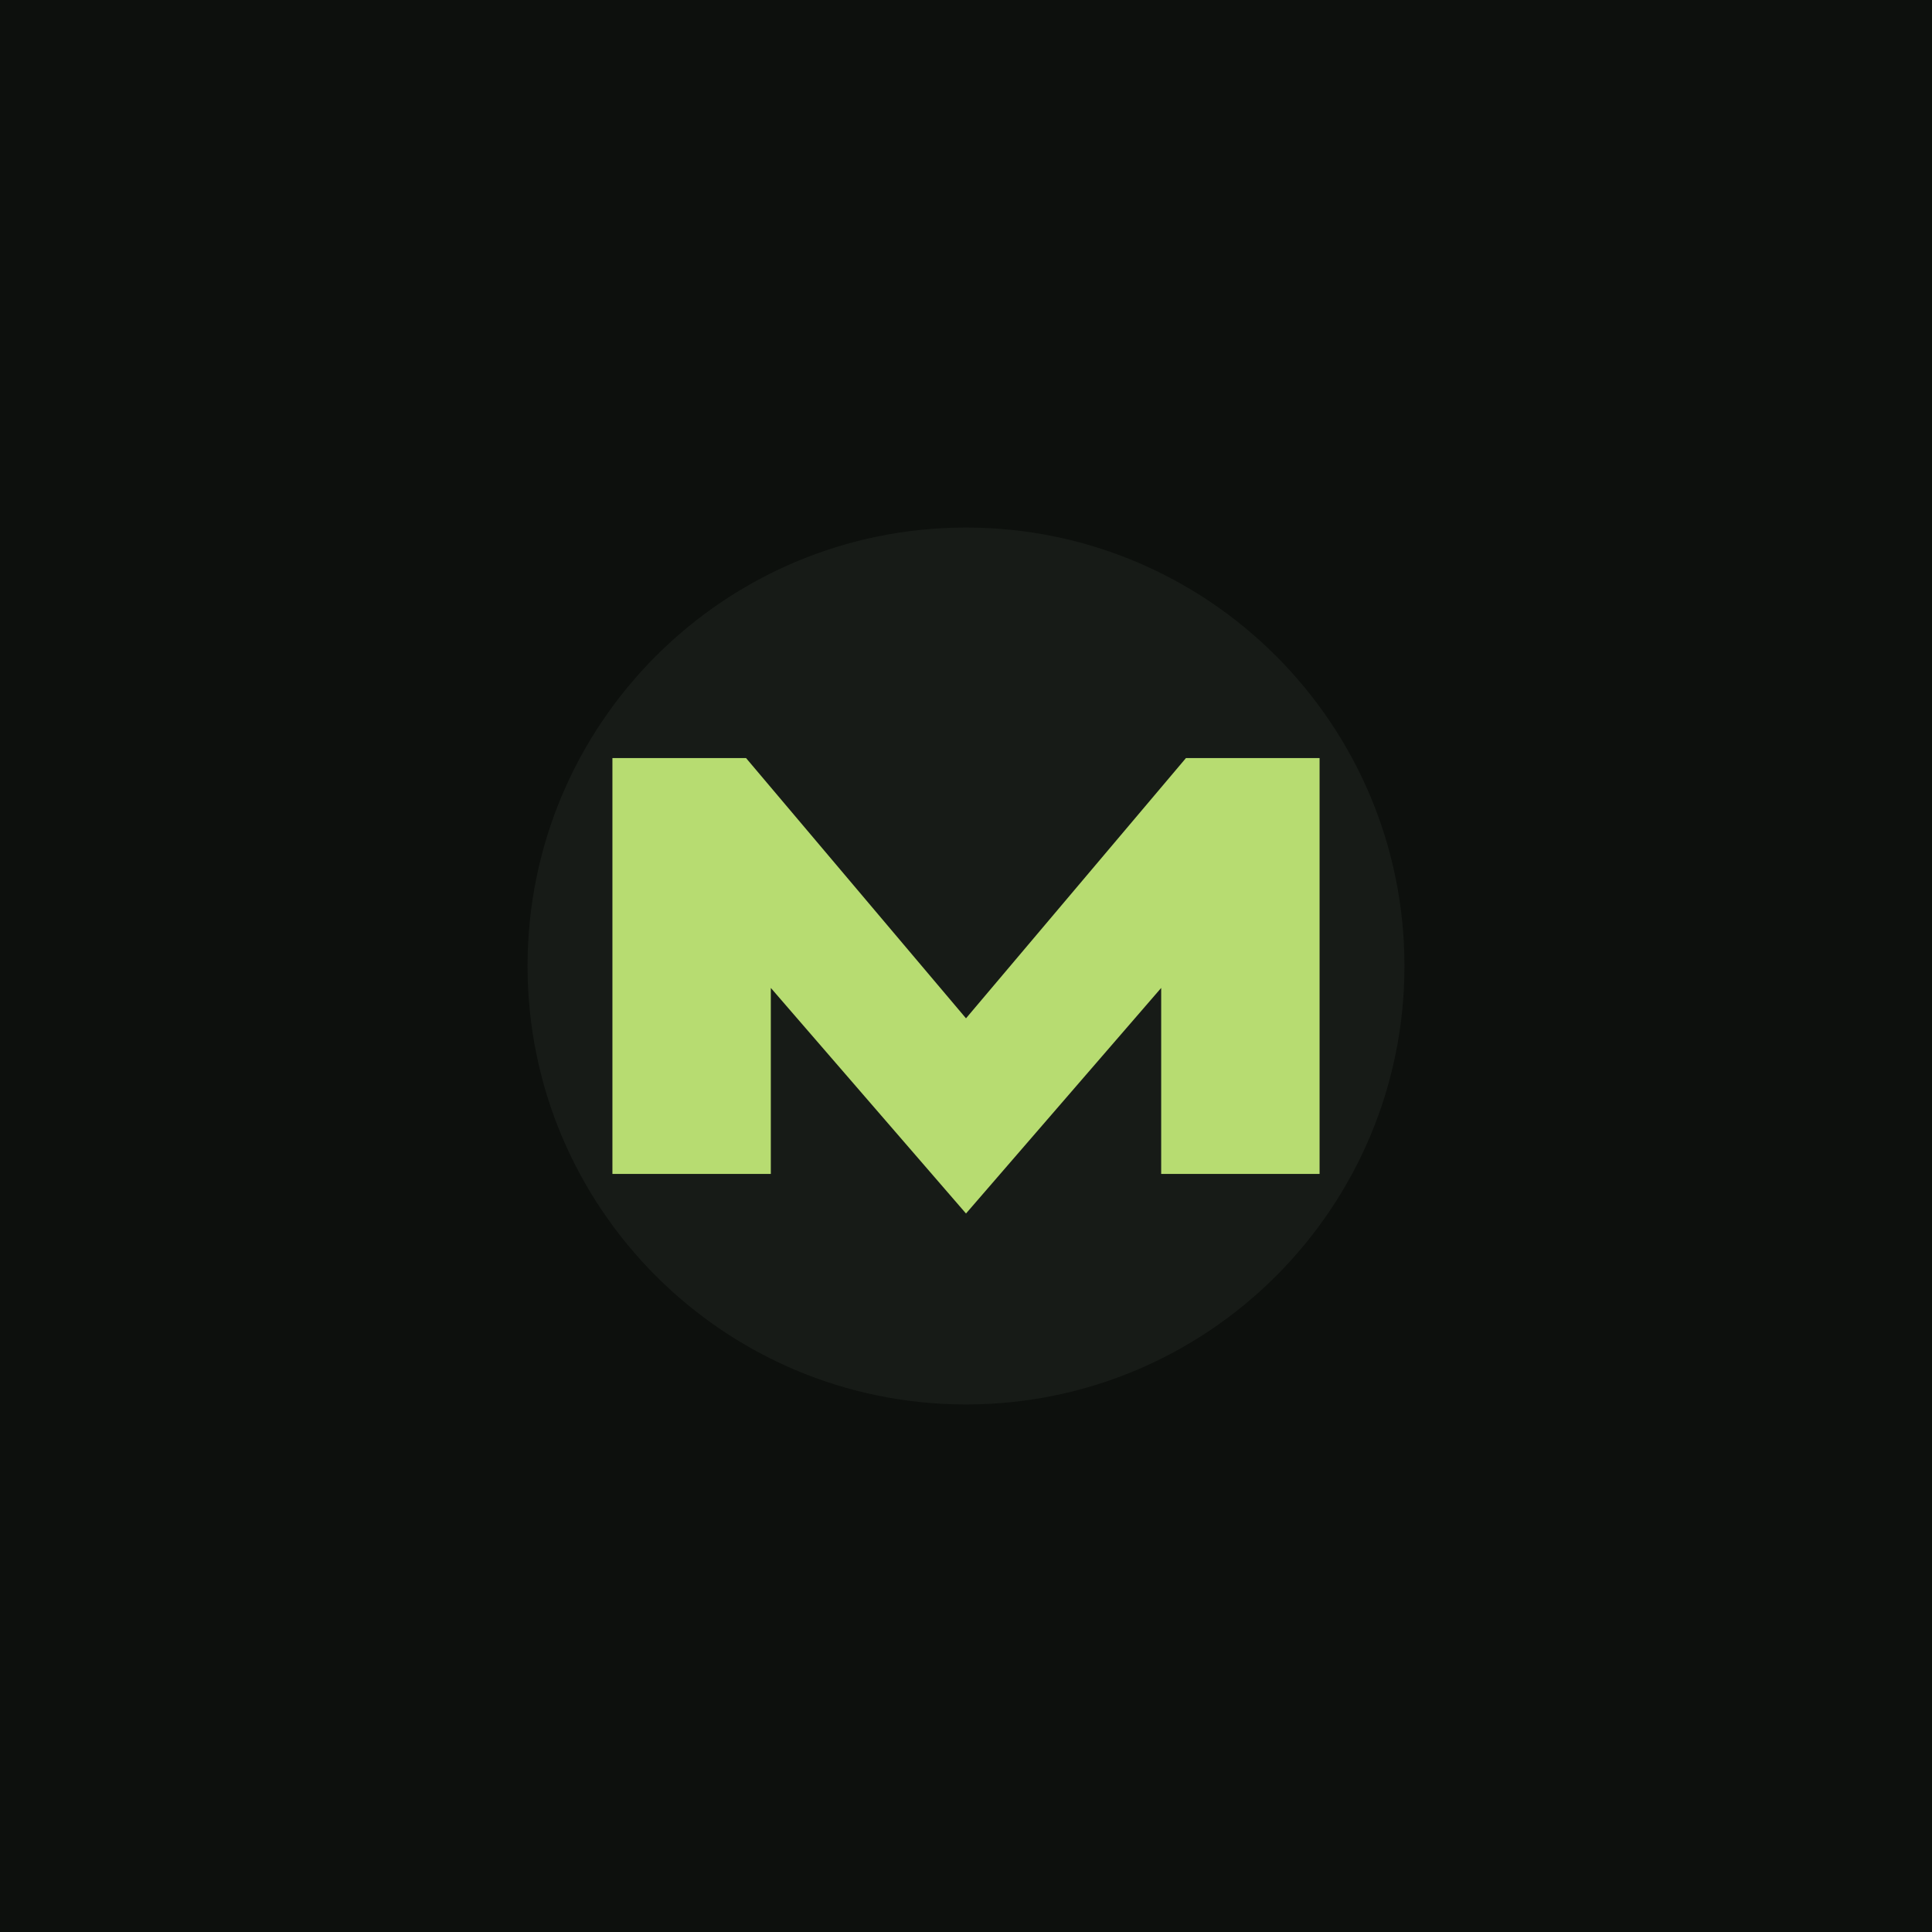
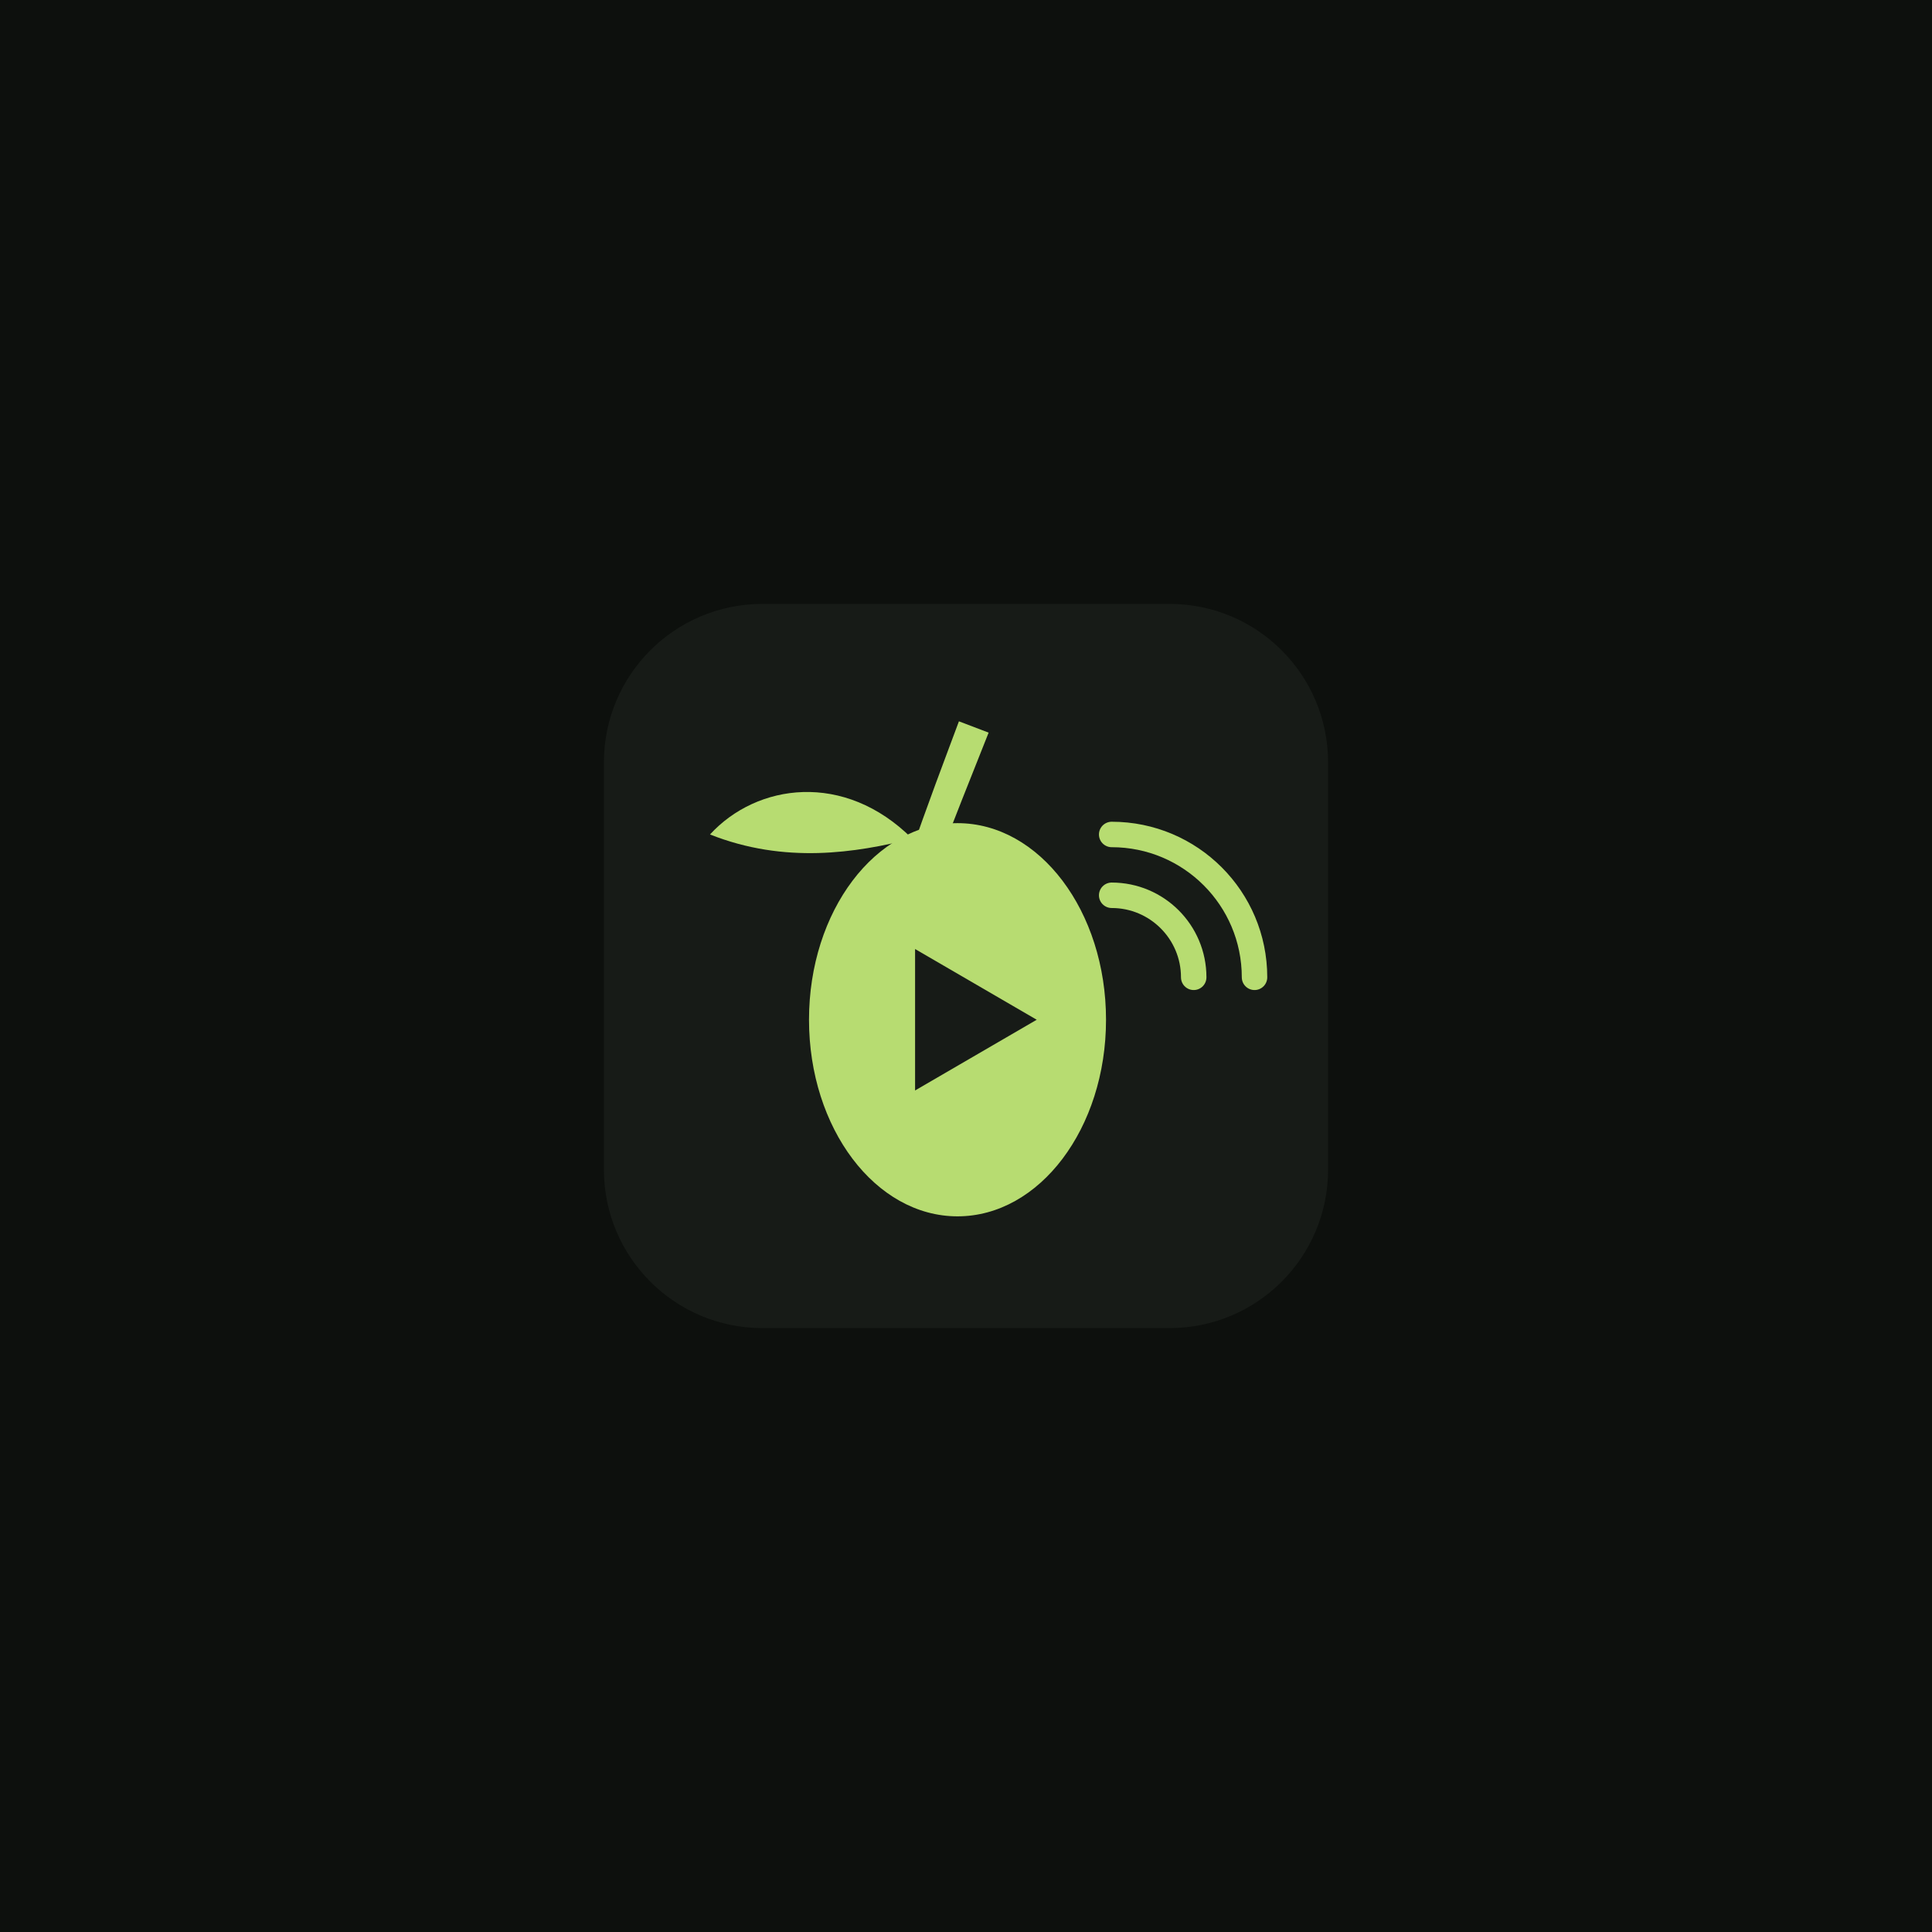
- <svg xmlns="http://www.w3.org/2000/svg" viewBox="0 0 2732 2732">
+ <svg xmlns="http://www.w3.org/2000/svg" viewBox="0 0 2732 2732" role="img" aria-labelledby="title">
  <rect width="2732" height="2732" fill="#0d100d" />
-   <circle cx="1366" cy="1366" r="620" fill="#171b17" />
-   <path d="M866 1660V1072h189l311 368 311-368h189v588h-224v-263l-276 319-276-319v263z" fill="#b7dc71" />
+   <g transform="translate(854 854) scale(2)">
+     <rect width="512" height="512" rx="112" fill="#171b17" />
+     <g fill="#b7dc71">
+       <ellipse cx="250" cy="294" rx="105" ry="139" />
+       <path d="M218 166c-48-48-110-39-143-3 53 21 103 13 143 3Z" />
+       <path d="M215 182c14-41 26-72 36-99l21 8c-12 30-25 63-39 99Z" />
+     </g>
+     <path d="M220 244 220 344 306 294Z" fill="#171b17" />
+     <g fill="none" stroke="#b7dc71" stroke-linecap="round" stroke-width="18">
+       <path d="M359 206a58 58 0 0 1 58 58" />
+       <path d="M359 163a101 101 0 0 1 101 101" />
+     </g>
+   </g>
</svg>
